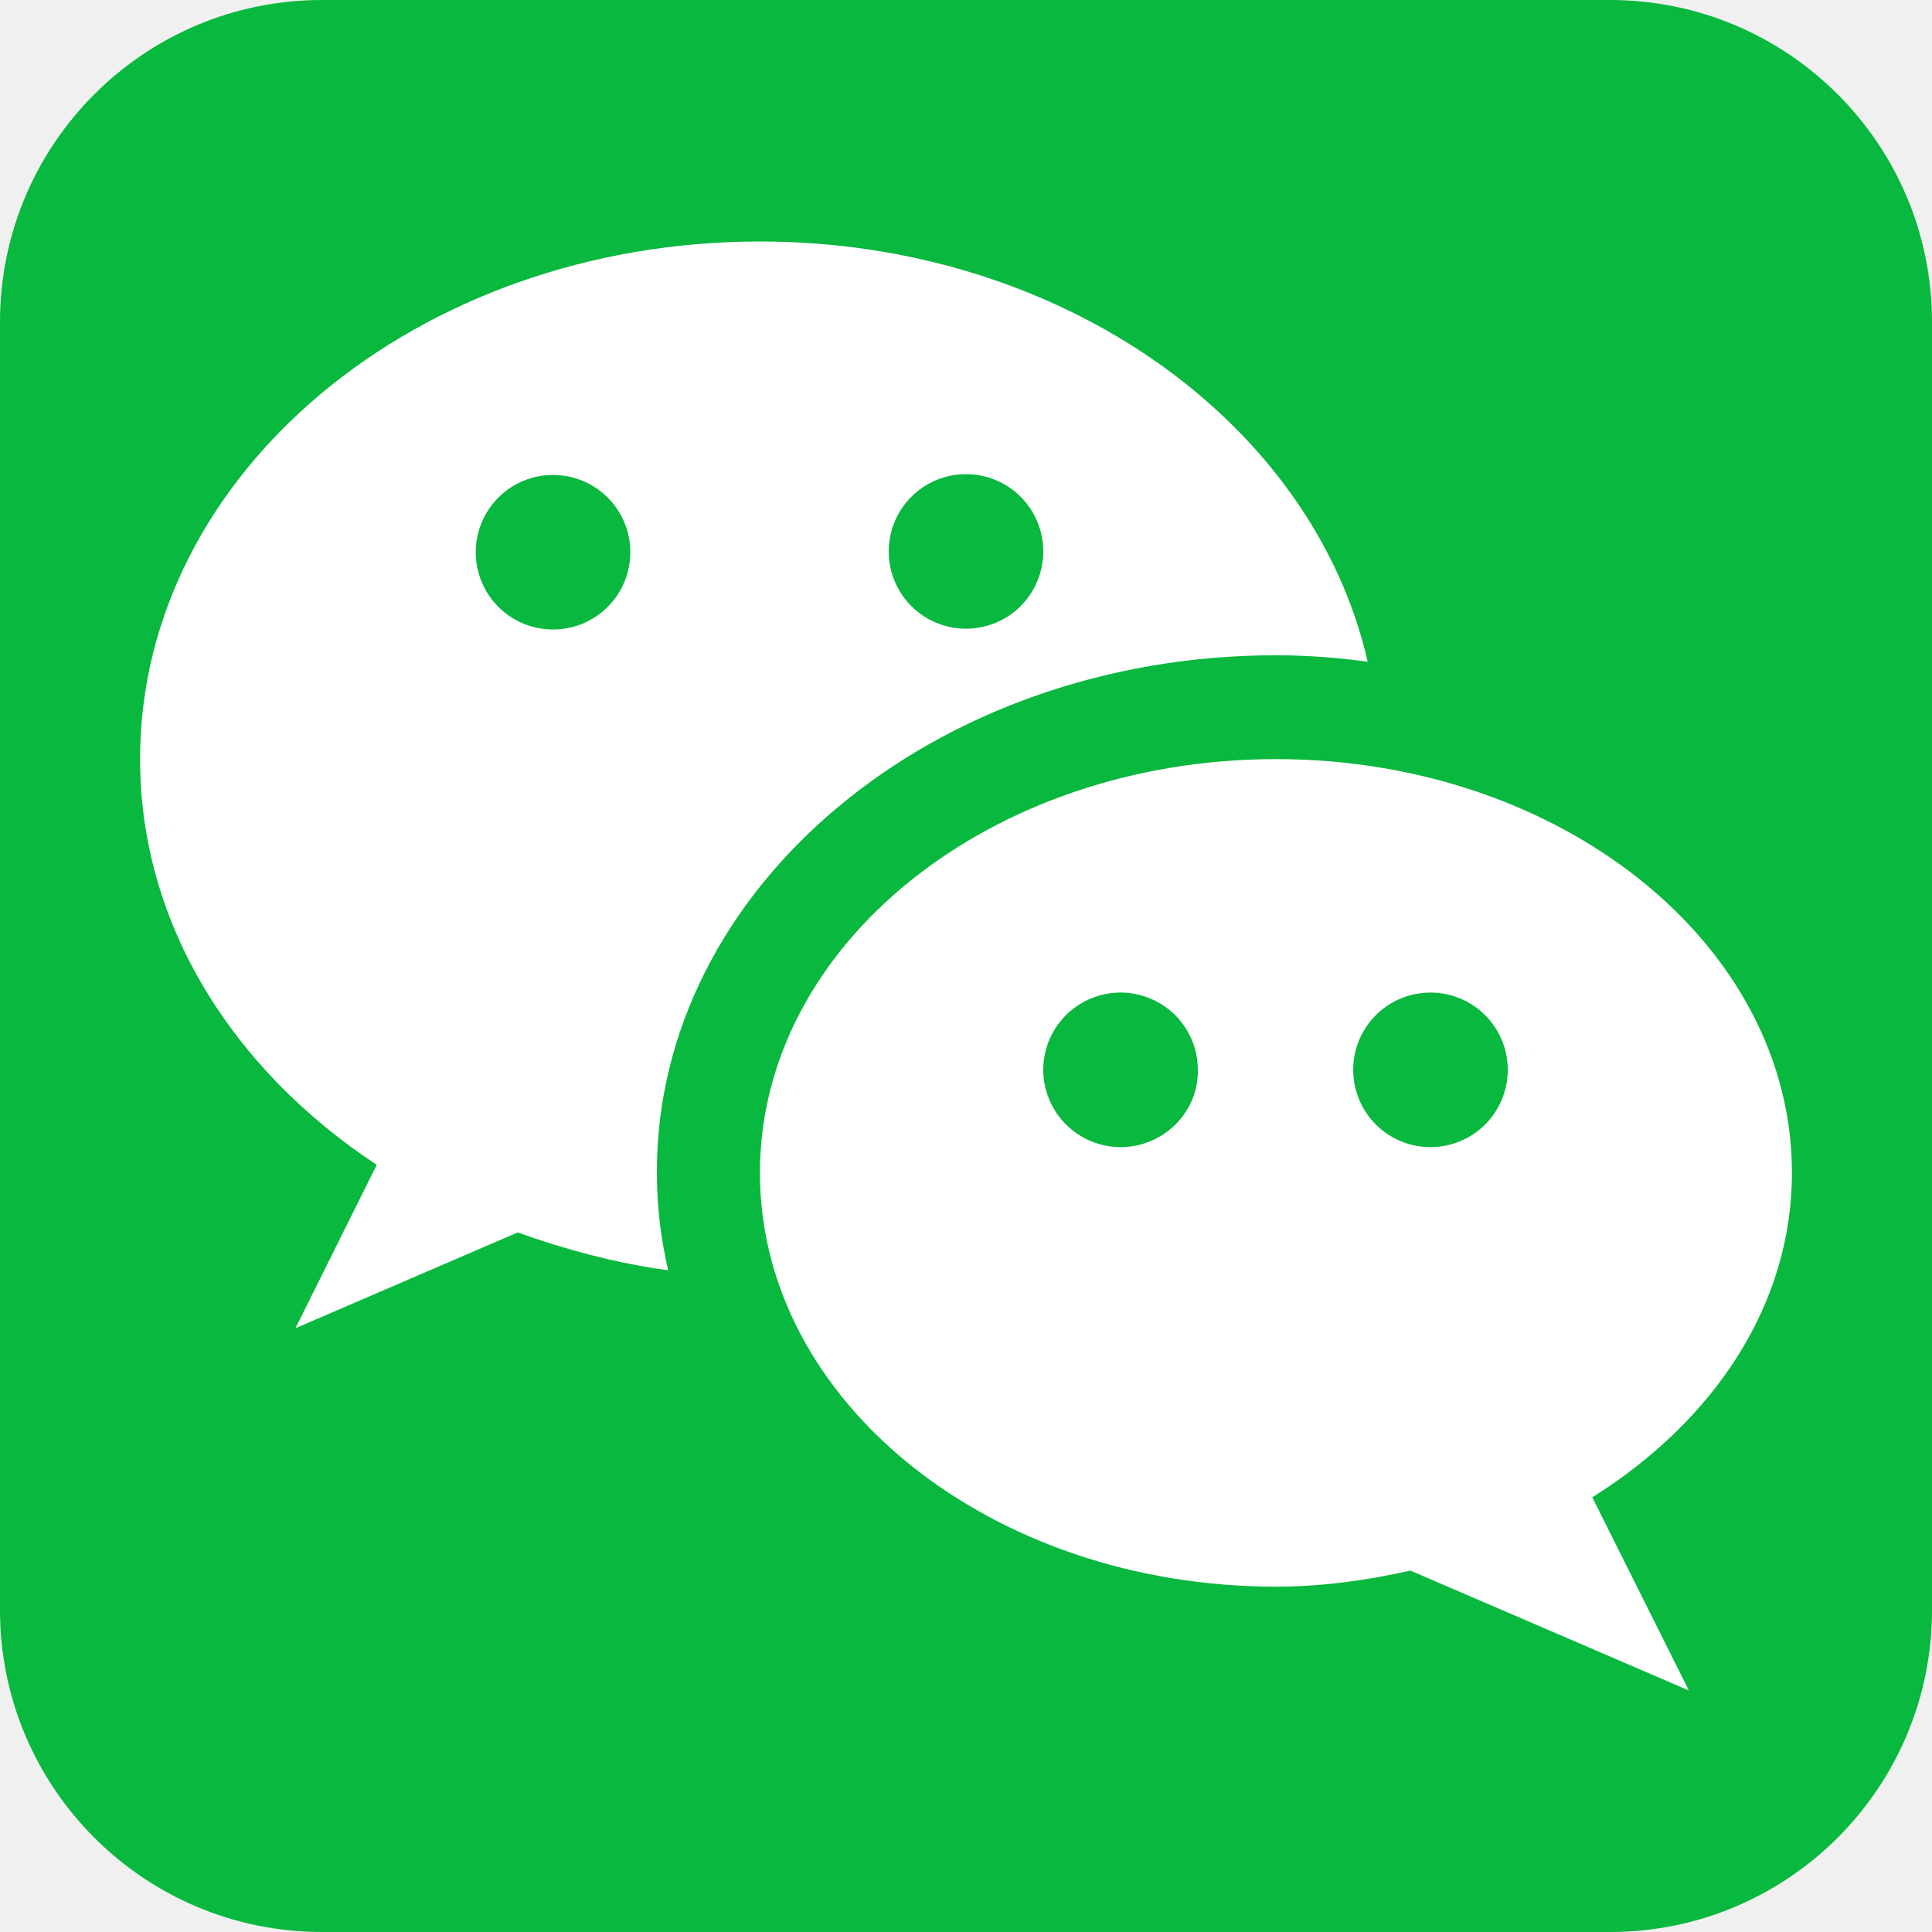
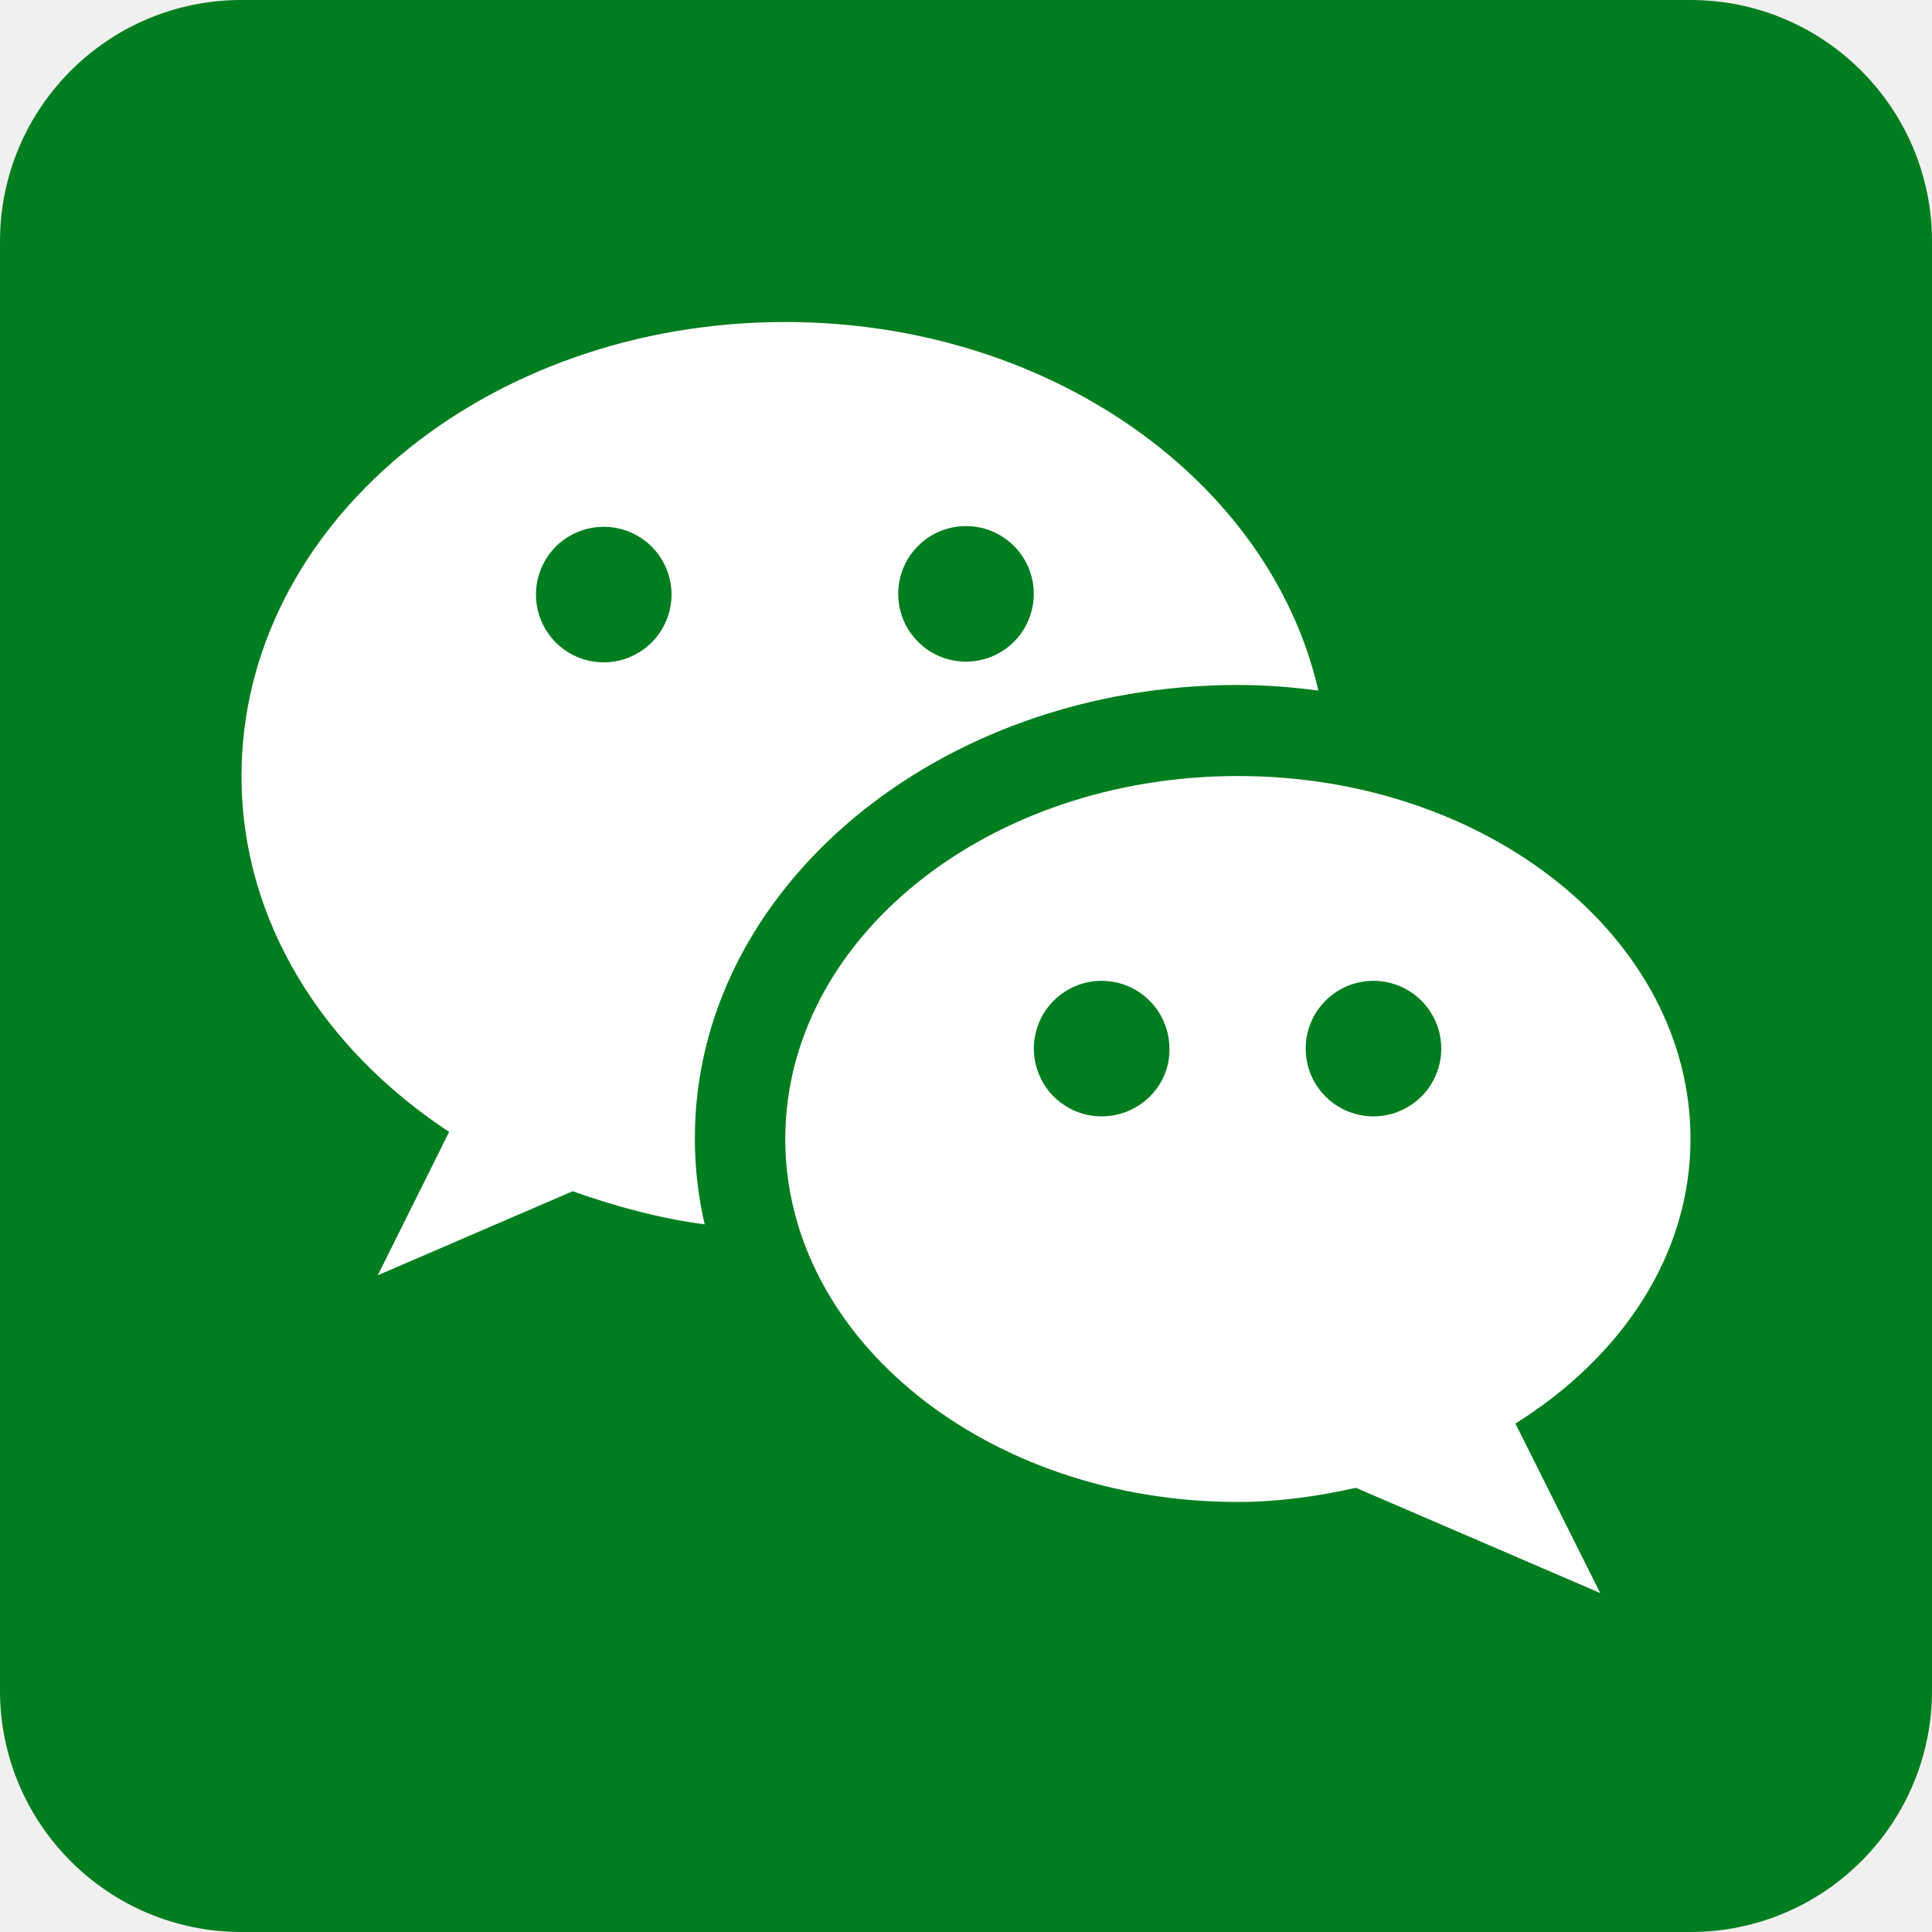
<svg xmlns="http://www.w3.org/2000/svg" width="24" height="24" viewBox="0 0 24 24" fill="none">
  <g id="wechat">
-     <rect width="24" height="24" rx="4" fill="#09B83E" />
-     <path id="Vector" d="M15.85 8.14C16.24 8.14 16.62 8.17 16.99 8.22C16.31 5.25 13.19 3 9.44 3C5.19 3 1.74 5.88 1.74 9.43C1.74 11.48 2.89 13.29 4.68 14.47L3.67 16.5L6.43 15.31C7.02 15.52 7.64 15.69 8.3 15.78C8.21 15.39 8.16 14.99 8.16 14.57C8.15 11.03 11.6 8.14 15.85 8.14ZM12 5.89C12.126 5.89 12.251 5.915 12.367 5.963C12.484 6.011 12.59 6.082 12.679 6.171C12.768 6.26 12.839 6.366 12.887 6.483C12.935 6.599 12.96 6.724 12.96 6.85C12.96 6.976 12.935 7.101 12.887 7.217C12.839 7.334 12.768 7.44 12.679 7.529C12.59 7.618 12.484 7.689 12.367 7.737C12.251 7.785 12.126 7.81 12 7.81C11.745 7.81 11.501 7.709 11.321 7.529C11.141 7.349 11.04 7.105 11.04 6.85C11.04 6.595 11.141 6.351 11.321 6.171C11.501 5.991 11.745 5.89 12 5.89ZM6.87 7.82C6.615 7.82 6.371 7.719 6.191 7.539C6.011 7.359 5.91 7.115 5.91 6.86C5.91 6.605 6.011 6.361 6.191 6.181C6.371 6.001 6.615 5.9 6.87 5.9C7.125 5.9 7.369 6.001 7.549 6.181C7.729 6.361 7.83 6.605 7.83 6.86C7.83 7.115 7.729 7.359 7.549 7.539C7.369 7.719 7.125 7.82 6.87 7.82Z" fill="white" />
-     <path id="Vector_2" d="M22.26 14.57C22.26 11.73 19.39 9.43 15.85 9.43C12.31 9.43 9.44 11.73 9.44 14.57C9.44 17.41 12.31 19.71 15.85 19.71C16.43 19.71 16.99 19.63 17.52 19.51L20.98 21L19.78 18.6C21.28 17.66 22.26 16.22 22.26 14.57ZM13.92 14.25C13.73 14.25 13.544 14.193 13.387 14.088C13.229 13.982 13.106 13.832 13.033 13.657C12.96 13.482 12.941 13.289 12.978 13.102C13.015 12.916 13.107 12.745 13.241 12.611C13.375 12.477 13.546 12.385 13.733 12.348C13.919 12.311 14.112 12.33 14.287 12.403C14.463 12.475 14.613 12.598 14.718 12.756C14.824 12.914 14.88 13.1 14.88 13.29C14.89 13.82 14.45 14.25 13.92 14.25ZM17.77 14.25C17.515 14.25 17.271 14.149 17.091 13.969C16.911 13.789 16.81 13.544 16.81 13.29C16.81 13.035 16.911 12.791 17.091 12.611C17.271 12.431 17.515 12.33 17.77 12.33C18.025 12.33 18.269 12.431 18.449 12.611C18.629 12.791 18.73 13.035 18.73 13.29C18.73 13.544 18.629 13.789 18.449 13.969C18.269 14.149 18.025 14.25 17.77 14.25Z" fill="white" />
+     <rect width="24" height="24" rx="3" fill="#007D1F" />
+     <g id="Group 30">
+       <path id="Vector" d="M15.377 8.509C15.719 8.509 16.052 8.535 16.377 8.579C15.781 5.974 13.044 4 9.754 4C6.026 4 3 6.526 3 9.64C3 11.438 4.009 13.026 5.579 14.061L4.693 15.842L7.114 14.798C7.632 14.982 8.175 15.132 8.754 15.21C8.675 14.868 8.632 14.517 8.632 14.149C8.623 11.044 11.649 8.509 15.377 8.509ZM12 6.535C12.111 6.535 12.22 6.557 12.322 6.599C12.424 6.641 12.517 6.704 12.595 6.782C12.674 6.86 12.736 6.953 12.778 7.055C12.82 7.157 12.842 7.267 12.842 7.377C12.842 7.488 12.82 7.597 12.778 7.699C12.736 7.802 12.674 7.894 12.595 7.973C12.517 8.051 12.424 8.113 12.322 8.155C12.22 8.197 12.111 8.219 12 8.219C11.777 8.219 11.562 8.131 11.405 7.973C11.246 7.815 11.158 7.601 11.158 7.377C11.158 7.154 11.246 6.94 11.405 6.782C11.562 6.624 11.777 6.535 12 6.535ZM7.5 8.228C7.277 8.228 7.062 8.139 6.904 7.981C6.747 7.823 6.658 7.609 6.658 7.386C6.658 7.163 6.747 6.948 6.904 6.79C7.062 6.633 7.277 6.544 7.5 6.544C7.723 6.544 7.937 6.633 8.095 6.79C8.253 6.948 8.342 7.163 8.342 7.386C8.342 7.609 8.253 7.823 8.095 7.981C7.937 8.139 7.723 8.228 7.5 8.228Z" fill="white" />
+       <path id="Vector_2" d="M21 14.149C21 11.658 18.483 9.64 15.378 9.64C12.272 9.64 9.755 11.658 9.755 14.149C9.755 16.64 12.272 18.658 15.378 18.658C15.886 18.658 16.378 18.587 16.843 18.482L19.878 19.789L18.825 17.684C20.141 16.859 21 15.596 21 14.149ZM13.685 13.868C13.518 13.868 13.355 13.819 13.217 13.726C13.078 13.634 12.97 13.502 12.907 13.348C12.843 13.194 12.826 13.025 12.859 12.862C12.891 12.698 12.971 12.548 13.089 12.431C13.207 12.313 13.357 12.233 13.52 12.2C13.684 12.168 13.853 12.184 14.007 12.248C14.161 12.312 14.292 12.42 14.385 12.558C14.477 12.697 14.527 12.86 14.527 13.026C14.536 13.491 14.15 13.868 13.685 13.868ZM17.062 13.868C16.838 13.868 16.624 13.779 16.466 13.621C16.308 13.464 16.22 13.249 16.22 13.026C16.22 12.803 16.308 12.588 16.466 12.431C16.624 12.273 16.838 12.184 17.062 12.184C17.285 12.184 17.499 12.273 17.657 12.431C17.815 12.588 17.904 12.803 17.904 13.026C17.904 13.249 17.815 13.464 17.657 13.621C17.499 13.779 17.285 13.868 17.062 13.868Z" fill="white" />
+     </g>
  </g>
</svg>
